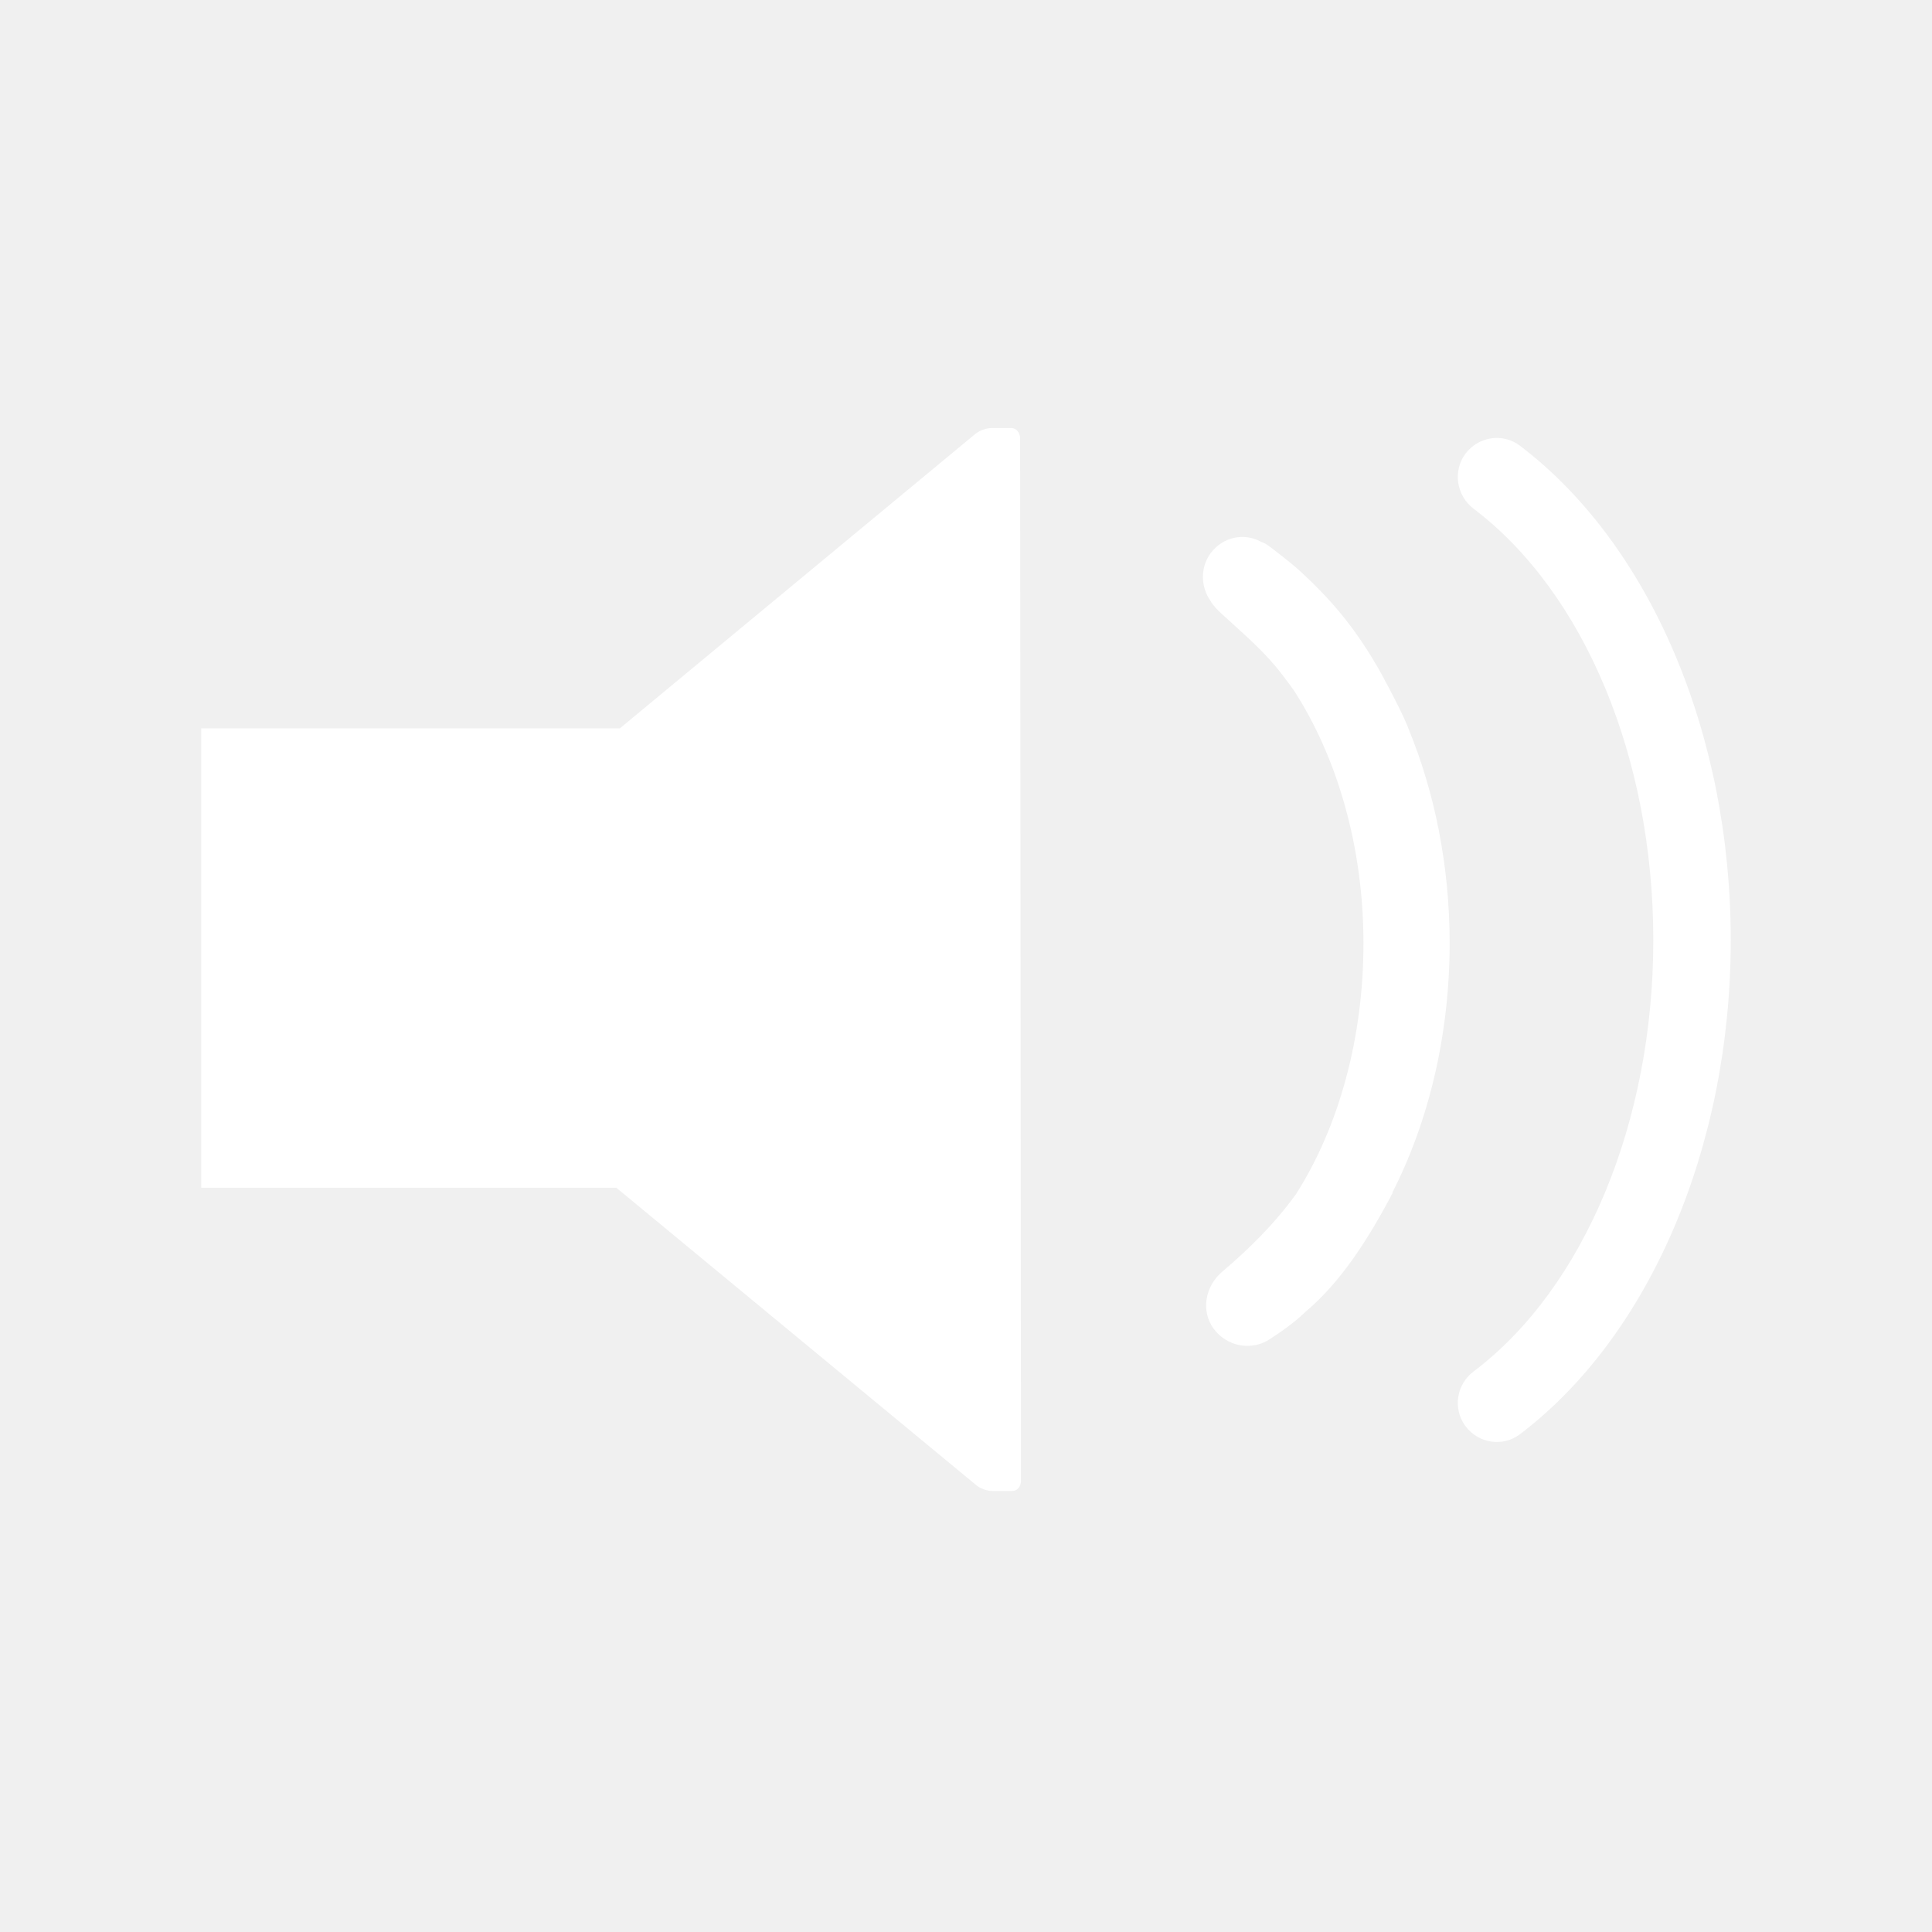
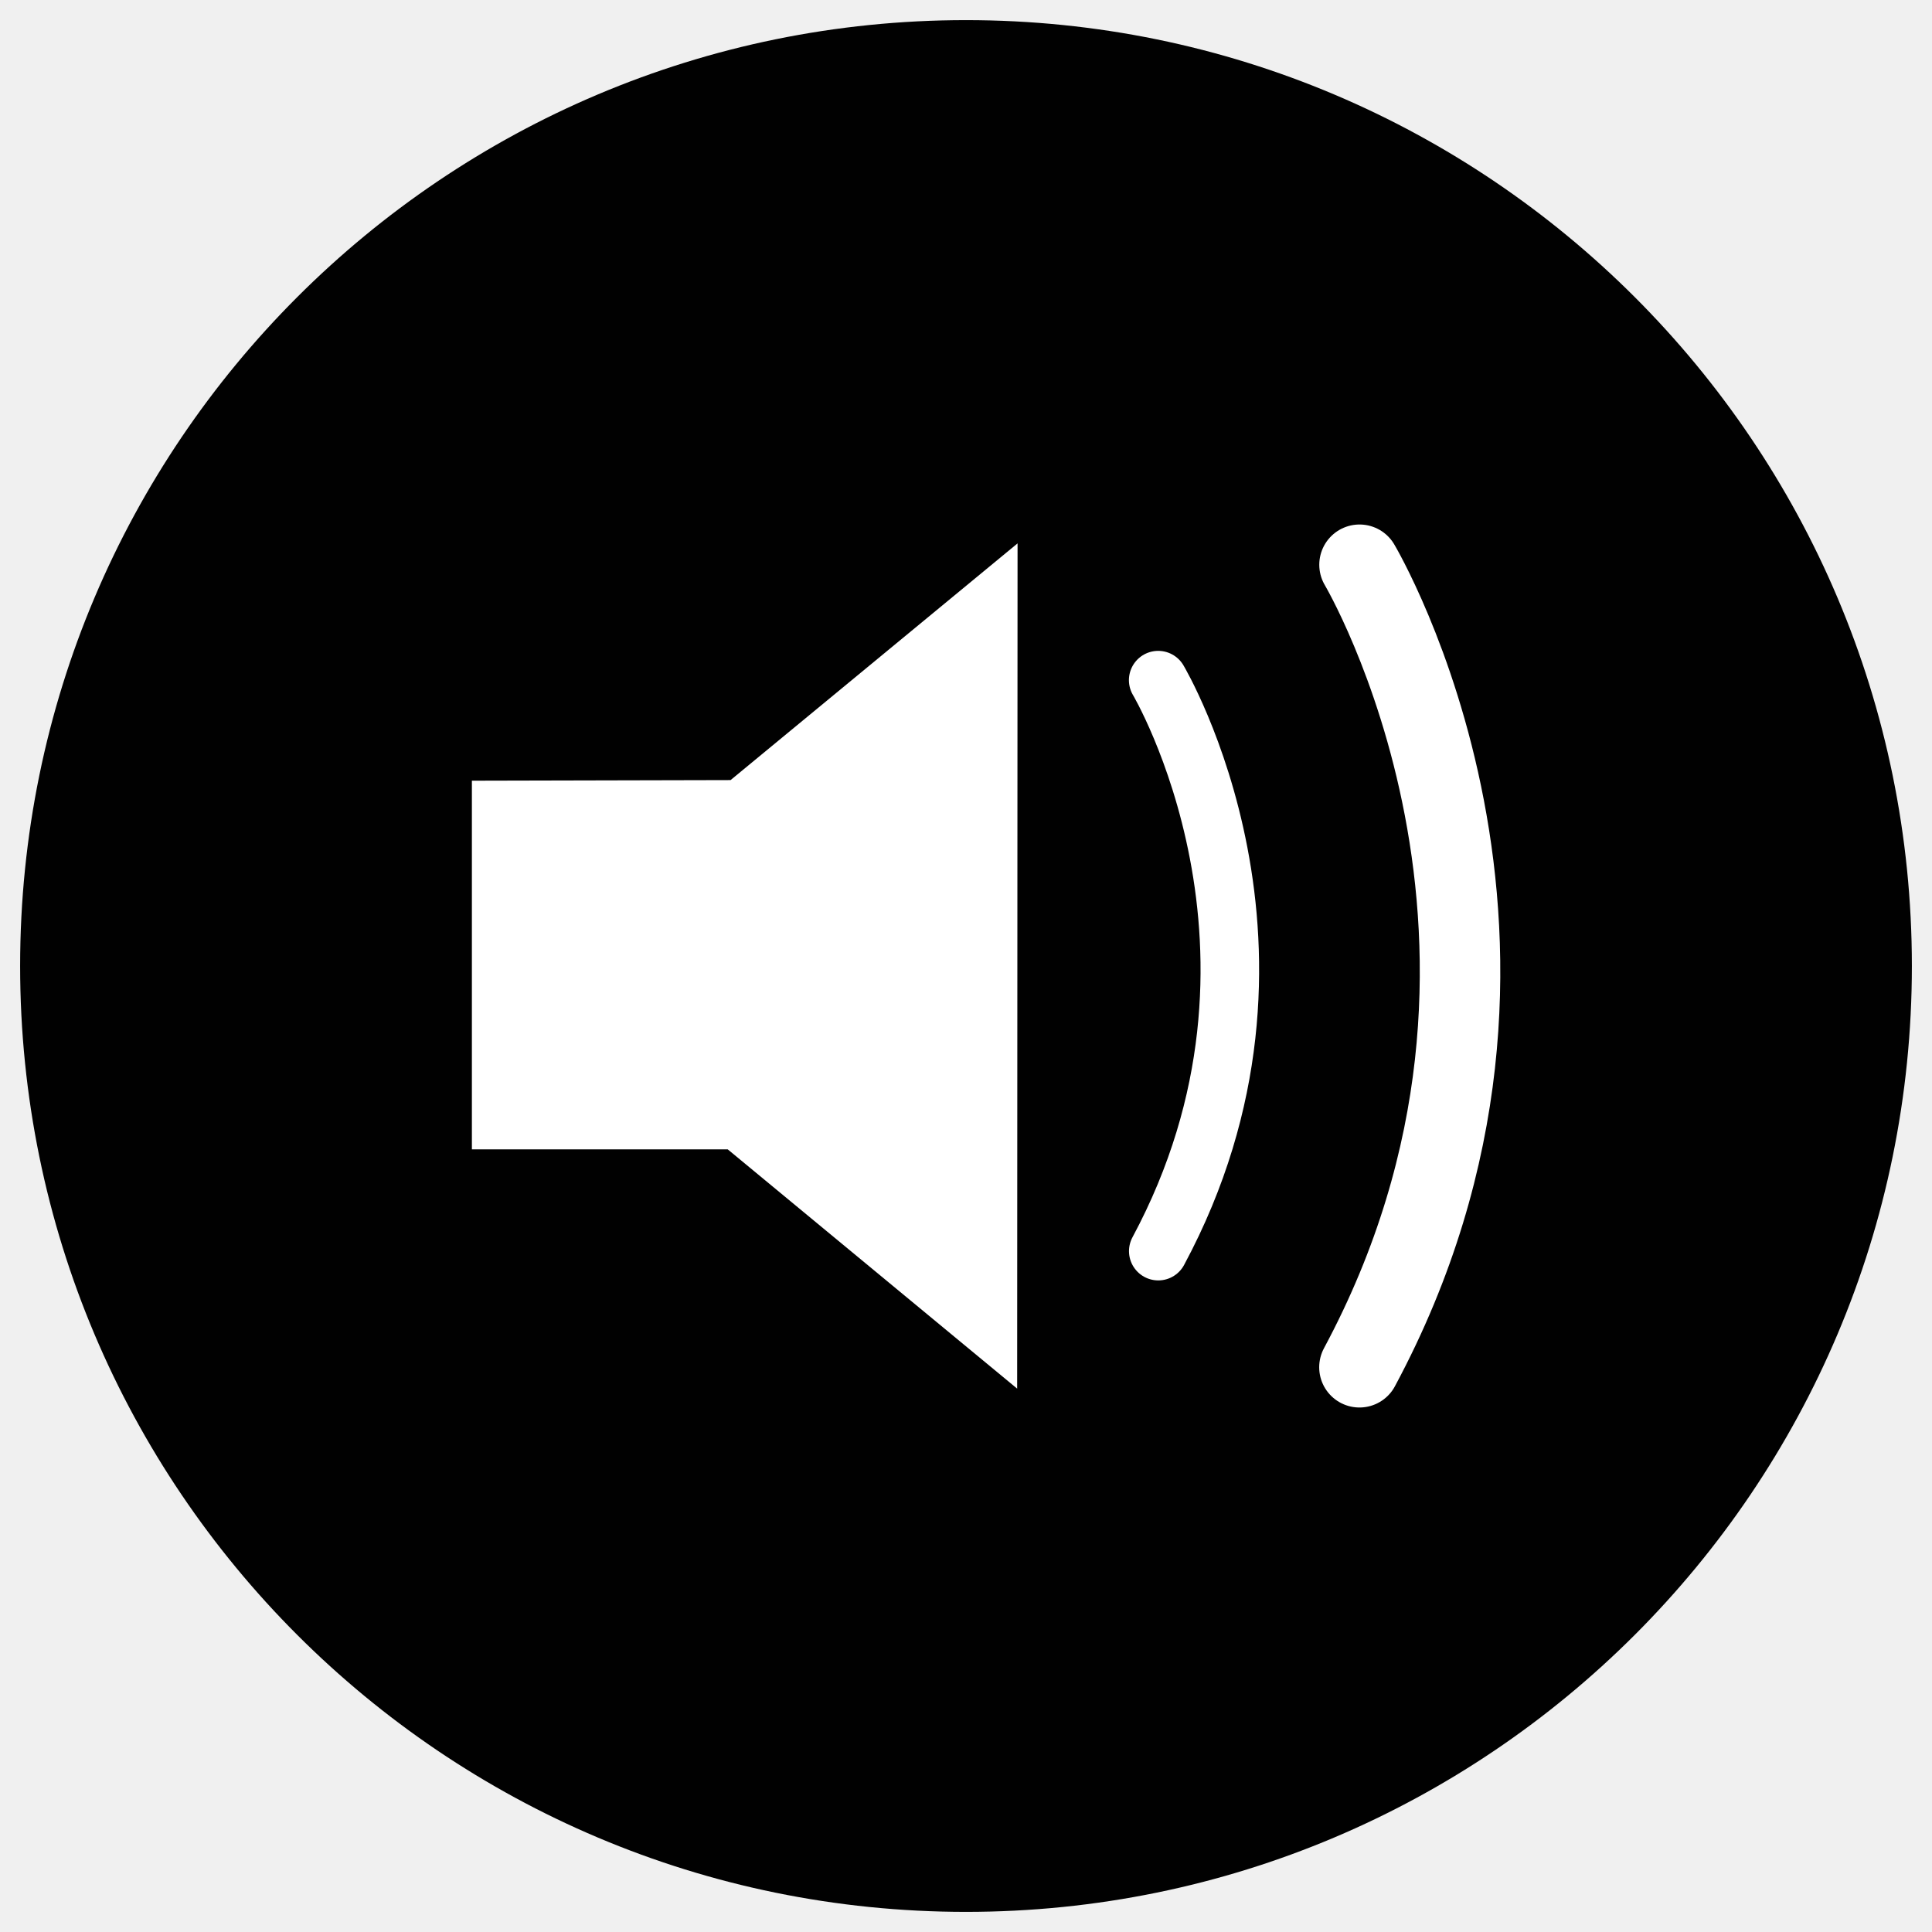
<svg xmlns="http://www.w3.org/2000/svg" version="1.1" id="icon-m-status-menu-normal-layer" x="0px" y="0px" width="48px" height="48px" viewBox="0 0 48 48" style="enable-background:new 0 0 48 48;" xml:space="preserve">
-   <g id="icon-m-status-menu-normal">
+   <g id="icon-m-status-menu-normal_1_">
    <rect style="fill:none;" width="48" height="48" />
-     <g>
-       <path style="fill:#FFFFFF;" d="M25.133,10.636h-0.51c-0.119,0-0.292,0.063-0.386,0.14l-8.836,7.319H5v11.414h10.312l8.947,7.393    c0.094,0.079,0.267,0.141,0.386,0.141h0.51c0.114,0,0.211-0.112,0.211-0.249l-0.022-25.906    C25.343,10.748,25.246,10.636,25.133,10.636z" />
-       <path style="fill:#FFFFFF;" d="M37.76,11.072c-0.424-0.321-1.026-0.229-1.352,0.2c-0.318,0.431-0.225,1.045,0.208,1.371    c2.744,2.08,4.46,6.183,4.46,10.714c0,4.522-1.716,8.637-4.46,10.713c-0.433,0.321-0.526,0.928-0.208,1.361    c0.325,0.434,0.928,0.522,1.352,0.204C40.989,33.187,43,28.484,43,23.357C43,18.221,40.989,13.52,37.76,11.072z" />
-       <path style="fill:#FFFFFF;" d="M34.988,18.092c0,0-0.022-0.068-0.04-0.102c-0.202-0.479-0.686-1.354-0.686-1.354    c-0.519-0.9-1.046-1.588-1.837-2.33c-0.279-0.271-0.594-0.506-0.895-0.738c-0.066-0.049-0.139-0.086-0.213-0.114    c-0.414-0.224-0.942-0.112-1.24,0.291c-0.26,0.354-0.248,0.832-0.003,1.184c0.067,0.12,0.198,0.246,0.271,0.315    c0.453,0.417,0.939,0.824,1.356,1.323c0.153,0.188,0.302,0.384,0.447,0.589c1.078,1.666,1.727,3.894,1.727,6.279    c0,2.356-0.613,4.564-1.675,6.231c-0.543,0.75-1.162,1.358-1.835,1.93c-0.423,0.359-0.536,0.972-0.212,1.416    c0.33,0.443,0.936,0.561,1.396,0.258c0.318-0.208,0.615-0.416,0.895-0.687c0.877-0.737,1.57-1.83,2.157-2.948H34.59    c0.91-1.78,1.426-3.937,1.426-6.2C36.016,21.522,35.648,19.688,34.988,18.092z" />
-     </g>
+     <circle style="fill:#010101;" cx="24" cy="24" r="23.5" />
+     <path style="fill:none;stroke:#FFFFFF;stroke-width:1.455;stroke-linecap:round;" d="M28.775,16.898c0,0,4.004,6.729,0.002,14.186   " />
+     <path style="fill:none;stroke:#FFFFFF;stroke-width:2;stroke-linecap:round;" d="M33.777,14.031c0,0,5.621,9.459-0.002,19.938" />
+     <path style="fill:#FFFFFF;" d="M25.281,13.5l-7.13,5.881l-6.427,0.015v9.16h6.357l7.19,5.944L25.281,13.5L25.281,13.5z" />
  </g>
</svg>
